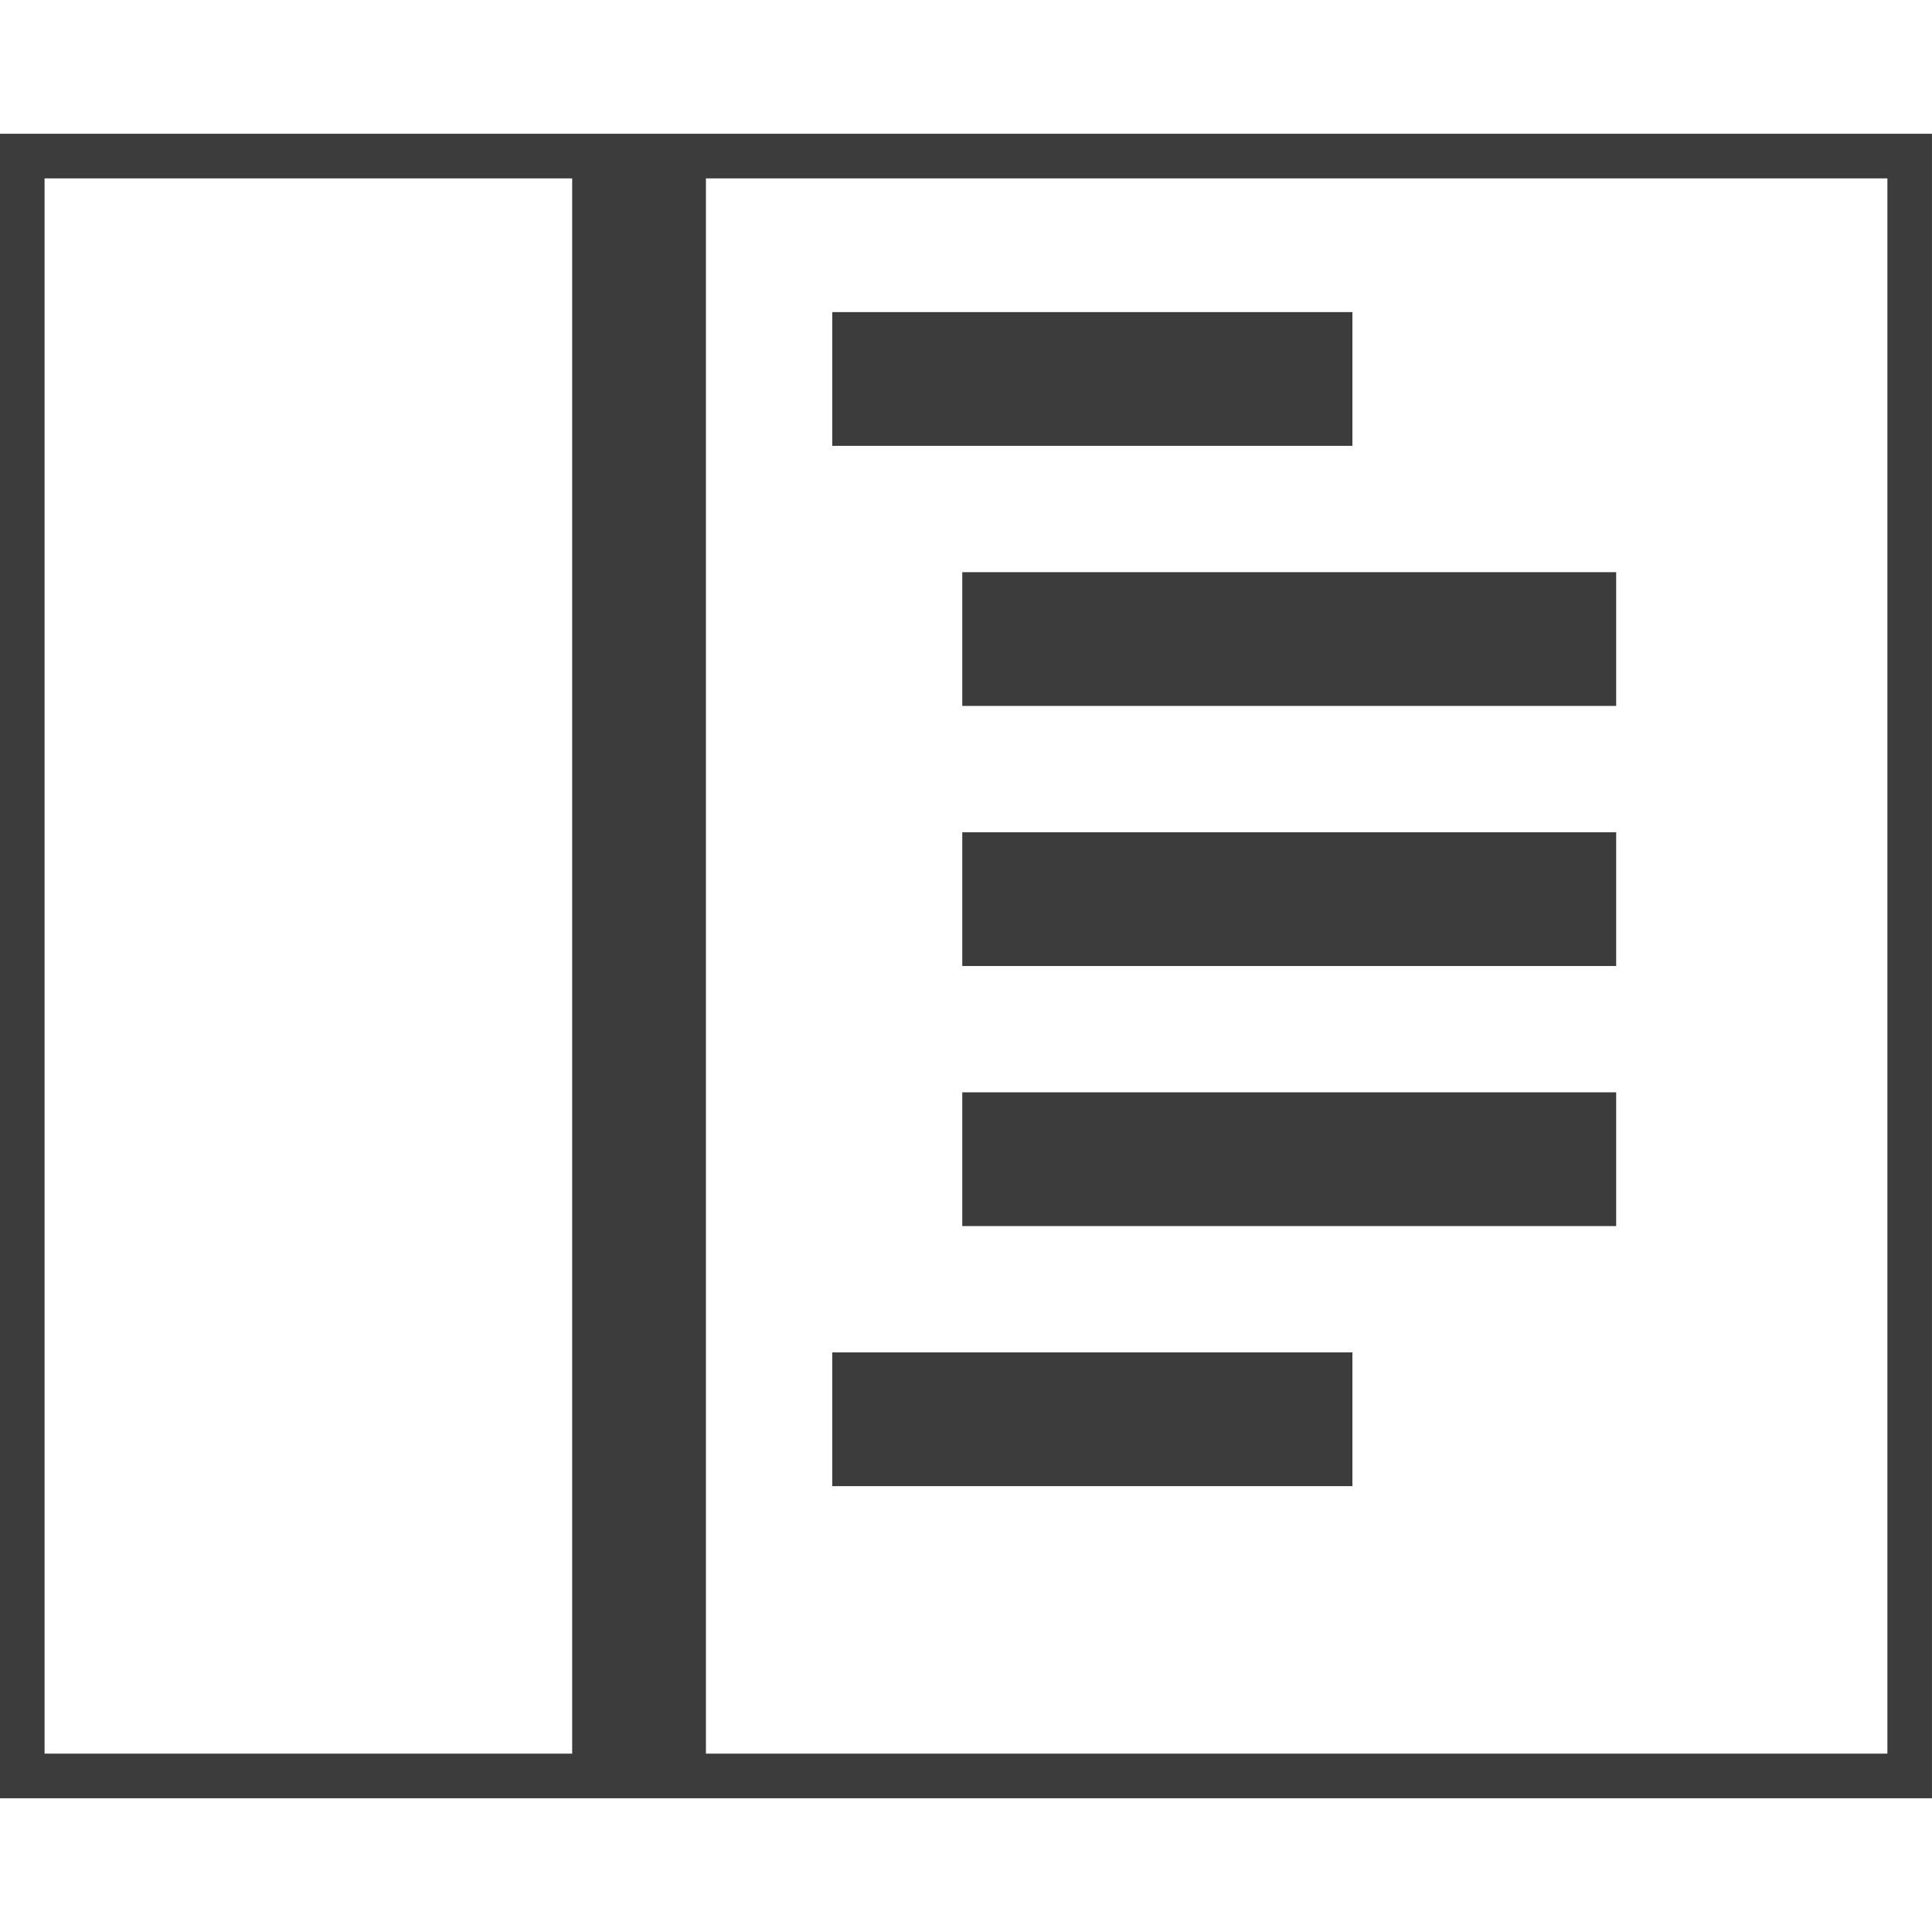
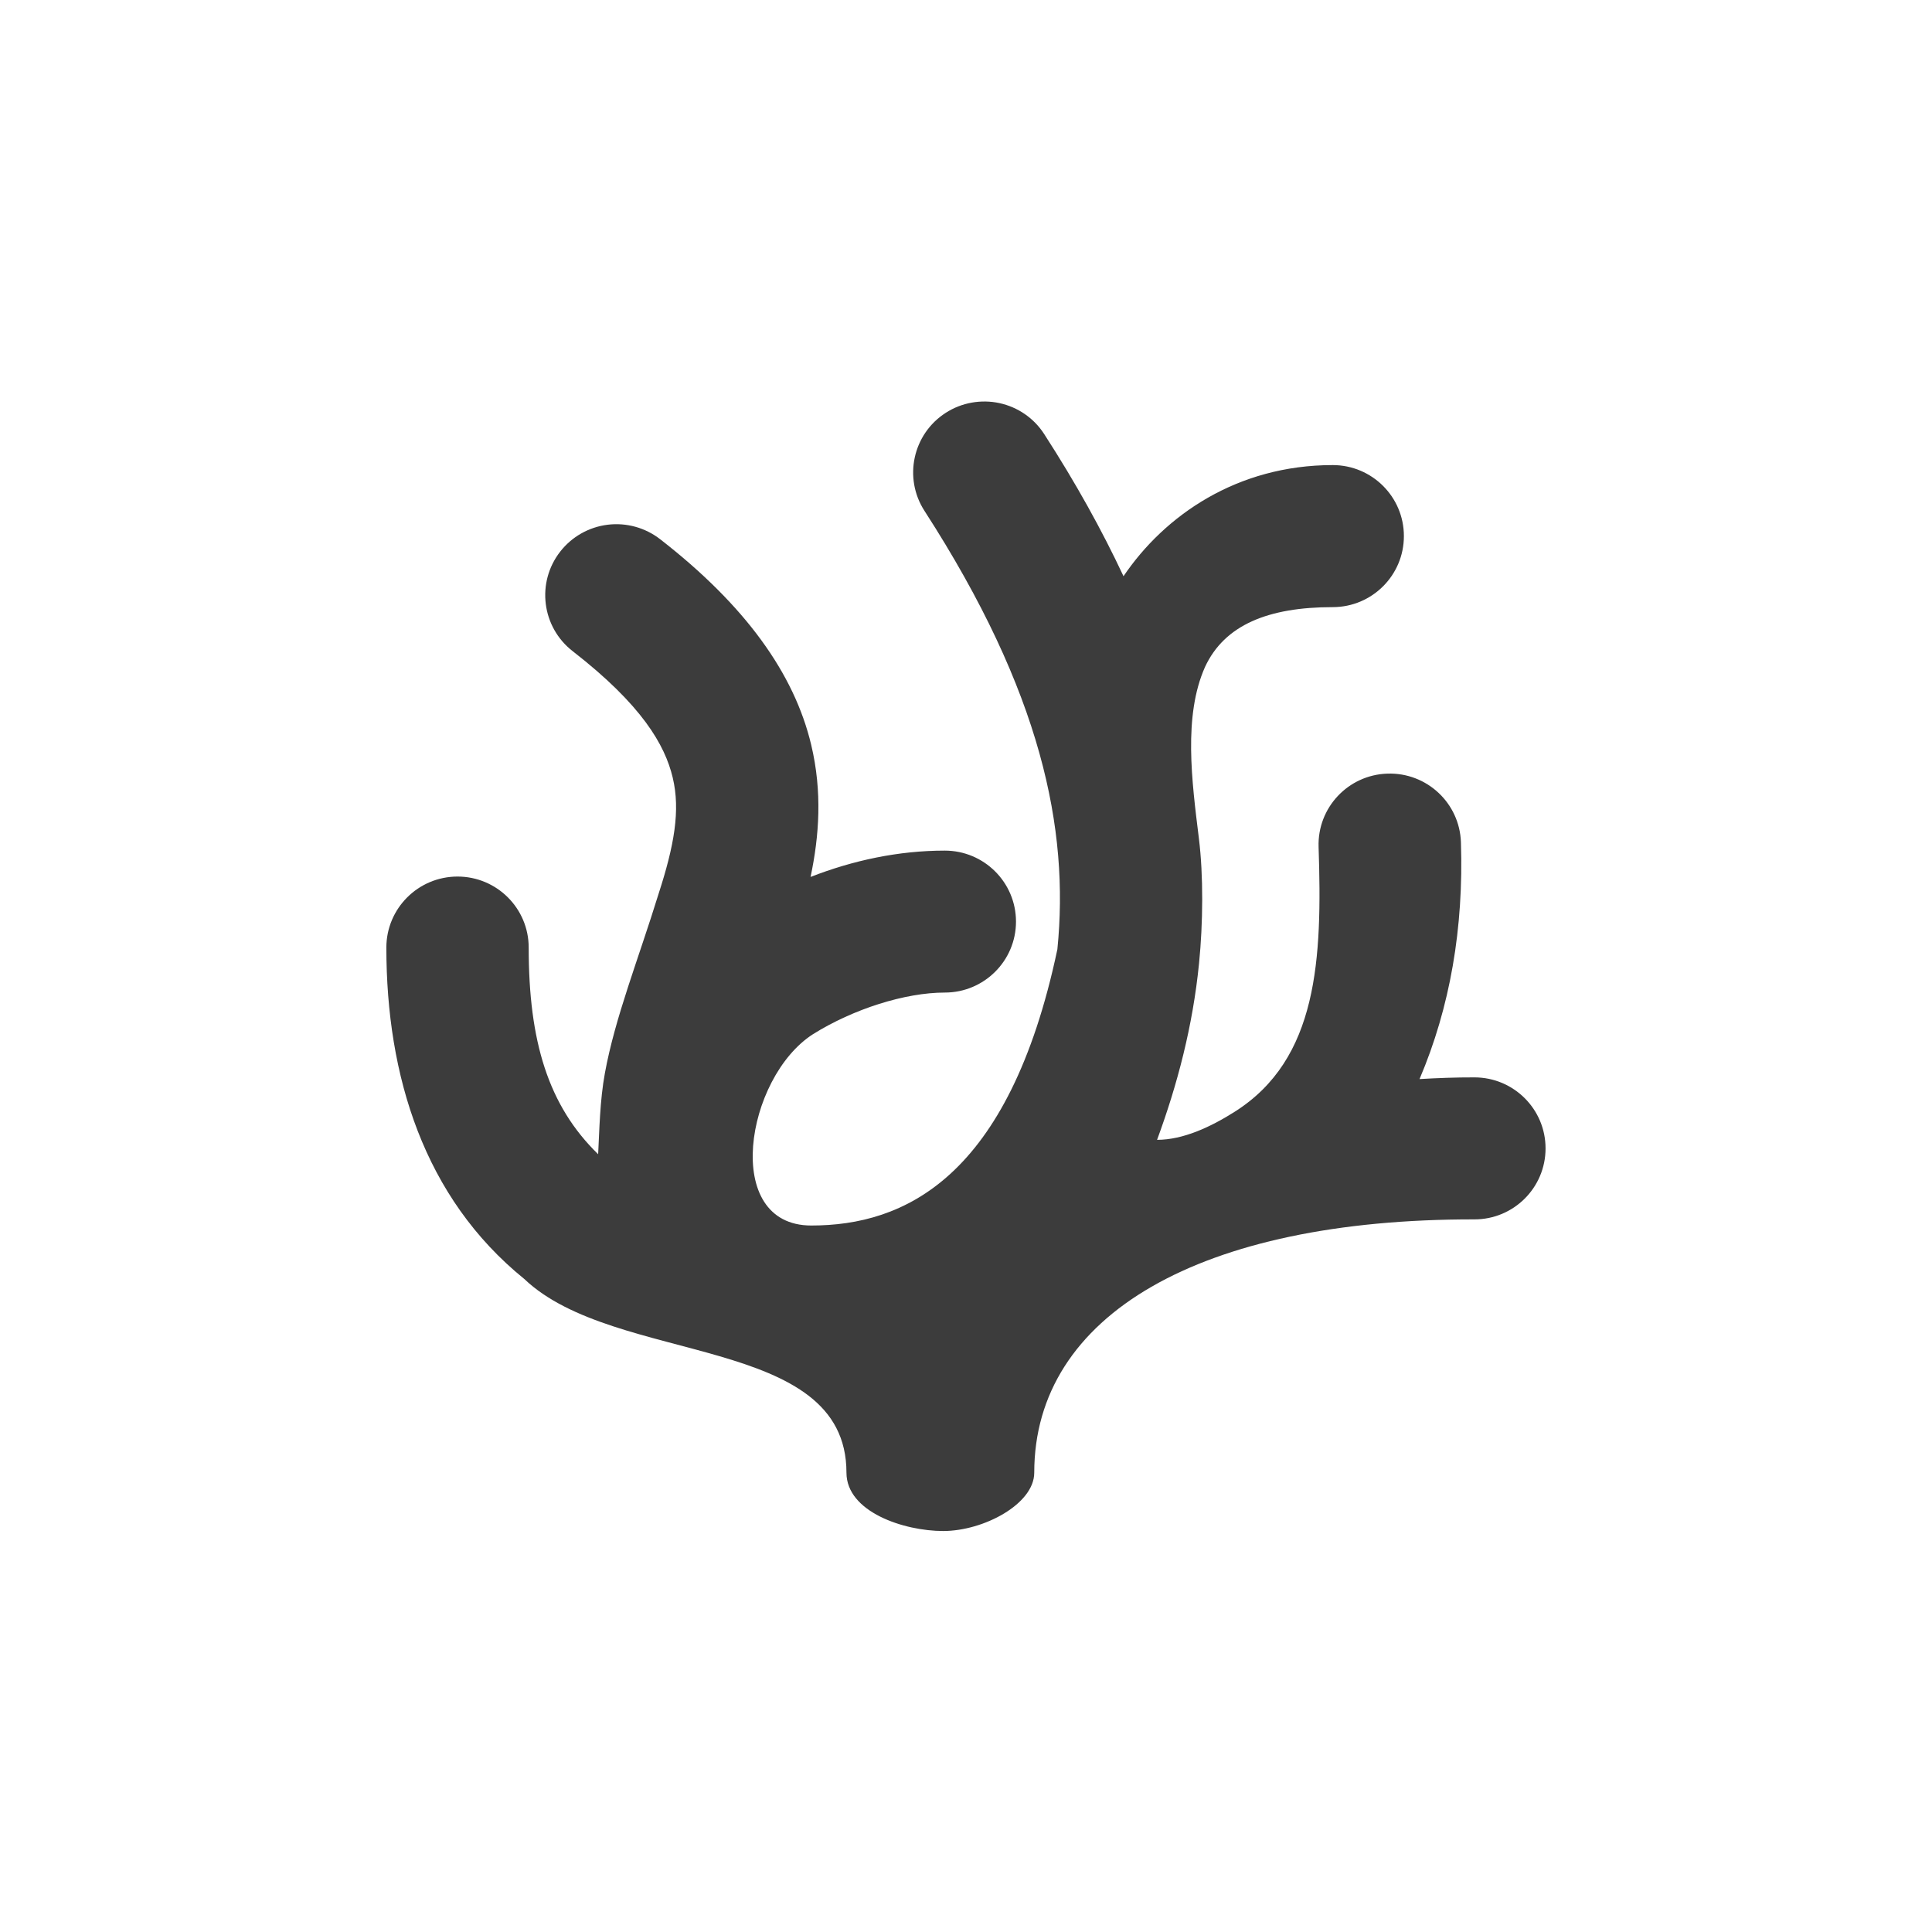
- <svg xmlns="http://www.w3.org/2000/svg" width="100%" height="100%" viewBox="0 0 260 260" version="1.1" xml:space="preserve" style="fill-rule:evenodd;clip-rule:evenodd;stroke-linejoin:round;stroke-miterlimit:1.414;">
-   <g transform="matrix(1,0,0,1,-1169,-1078)">
-     <g transform="matrix(1,0,0,1,0,999)">
-       <g transform="matrix(1,0,0,1,580,2.27374e-13)">
-         <g fill="#3C3C3C">
-           <g transform="matrix(1.06122,0,0,1.03704,-43.4898,-1044.78)">
-             <path d="M841,1317L596,1317L596,1101L841,1101L841,1317ZM601.654,1106.79L601.654,1311.21L835.346,1311.21L835.346,1106.79L601.654,1106.79Z" />
-           </g>
-           <g transform="matrix(1,0,0,1,1,-999)">
-             <rect x="665" y="1100" width="18" height="216" />
-           </g>
-           <g transform="matrix(1,0,0,1,0,-1000)">
-             <rect x="701" y="1121" width="70" height="18" />
-           </g>
-           <g transform="matrix(1,0,0,1,0,-860)">
-             <rect x="701" y="1121" width="70" height="18" />
-           </g>
-           <g transform="matrix(1.25714,0,0,1,-162.757,-965)">
-             <rect x="701" y="1121" width="70" height="18" />
-           </g>
-           <g transform="matrix(1.25714,0,0,1,-162.757,-930)">
-             <rect x="701" y="1121" width="70" height="18" />
-           </g>
-           <g transform="matrix(1.25714,0,0,1,-162.757,-895)">
-             <rect x="701" y="1121" width="70" height="18" />
-           </g>
-         </g>
-       </g>
-     </g>
+ <svg xmlns="http://www.w3.org/2000/svg" version="1.1" x="0" y="0" width="40" height="40" viewBox="0, 0, 40, 40">
+   <g id="codium_grey_hc_dark_letterpress">
+     <path d="M19.582,8.546 C18.897,8.985 18.7,9.896 19.141,10.578 C21.567,14.335 22.14,17.169 21.892,19.653 C20.888,24.409 18.705,25.373 16.797,25.373 C14.935,25.373 15.434,22.308 16.833,21.411 C17.669,20.889 18.74,20.55 19.561,20.55 C20.375,20.55 21.035,19.892 21.035,19.081 C21.035,18.269 20.375,17.611 19.561,17.611 C18.602,17.611 17.66,17.813 16.782,18.156 C16.961,17.309 17.027,16.394 16.795,15.421 C16.443,13.943 15.429,12.532 13.668,11.164 C13.359,10.924 12.968,10.816 12.58,10.864 C12.192,10.912 11.839,11.112 11.599,11.42 C11.099,12.06 11.215,12.984 11.857,13.482 C13.292,14.597 13.766,15.422 13.928,16.1 C14.09,16.779 13.959,17.508 13.634,18.509 C13.218,19.857 12.735,21.062 12.524,22.216 C12.419,22.784 12.41,23.403 12.384,23.897 C11.35,22.89 10.946,21.56 10.946,19.618 C10.946,18.806 10.286,18.148 9.472,18.148 C8.659,18.149 8,18.806 7.999,19.618 C7.999,22.271 8.775,24.796 10.855,26.48 C12.737,28.274 17.525,27.611 17.525,30.49 C17.525,31.303 18.714,31.698 19.528,31.698 C20.363,31.698 21.413,31.14 21.413,30.49 C21.413,27.223 24.856,25.238 30.524,25.246 C31.338,25.248 31.998,24.59 31.999,23.779 C32.001,22.967 31.342,22.307 30.528,22.306 C30.14,22.305 29.763,22.319 29.39,22.341 C30.024,20.851 30.305,19.21 30.247,17.438 C30.22,16.626 29.539,15.99 28.725,16.017 C27.911,16.043 27.273,16.723 27.3,17.535 C27.377,19.855 27.29,21.927 25.561,23.019 C25.07,23.33 24.498,23.599 23.956,23.599 C24.377,22.455 24.695,21.247 24.825,19.945 C24.908,19.114 24.917,18.127 24.822,17.36 C24.675,16.172 24.497,14.825 24.948,13.81 C25.353,12.936 26.261,12.57 27.594,12.57 C28.407,12.569 29.066,11.911 29.066,11.1 C29.067,10.288 28.407,9.63 27.594,9.629 C25.613,9.629 24.112,10.671 23.261,11.93 C22.816,10.98 22.274,10.001 21.619,8.987 C21.408,8.659 21.075,8.429 20.693,8.346 C20.504,8.305 20.308,8.302 20.118,8.336 C19.927,8.37 19.745,8.441 19.582,8.546 z" fill="#3C3C3C" id="path6008" />
  </g>
</svg>
